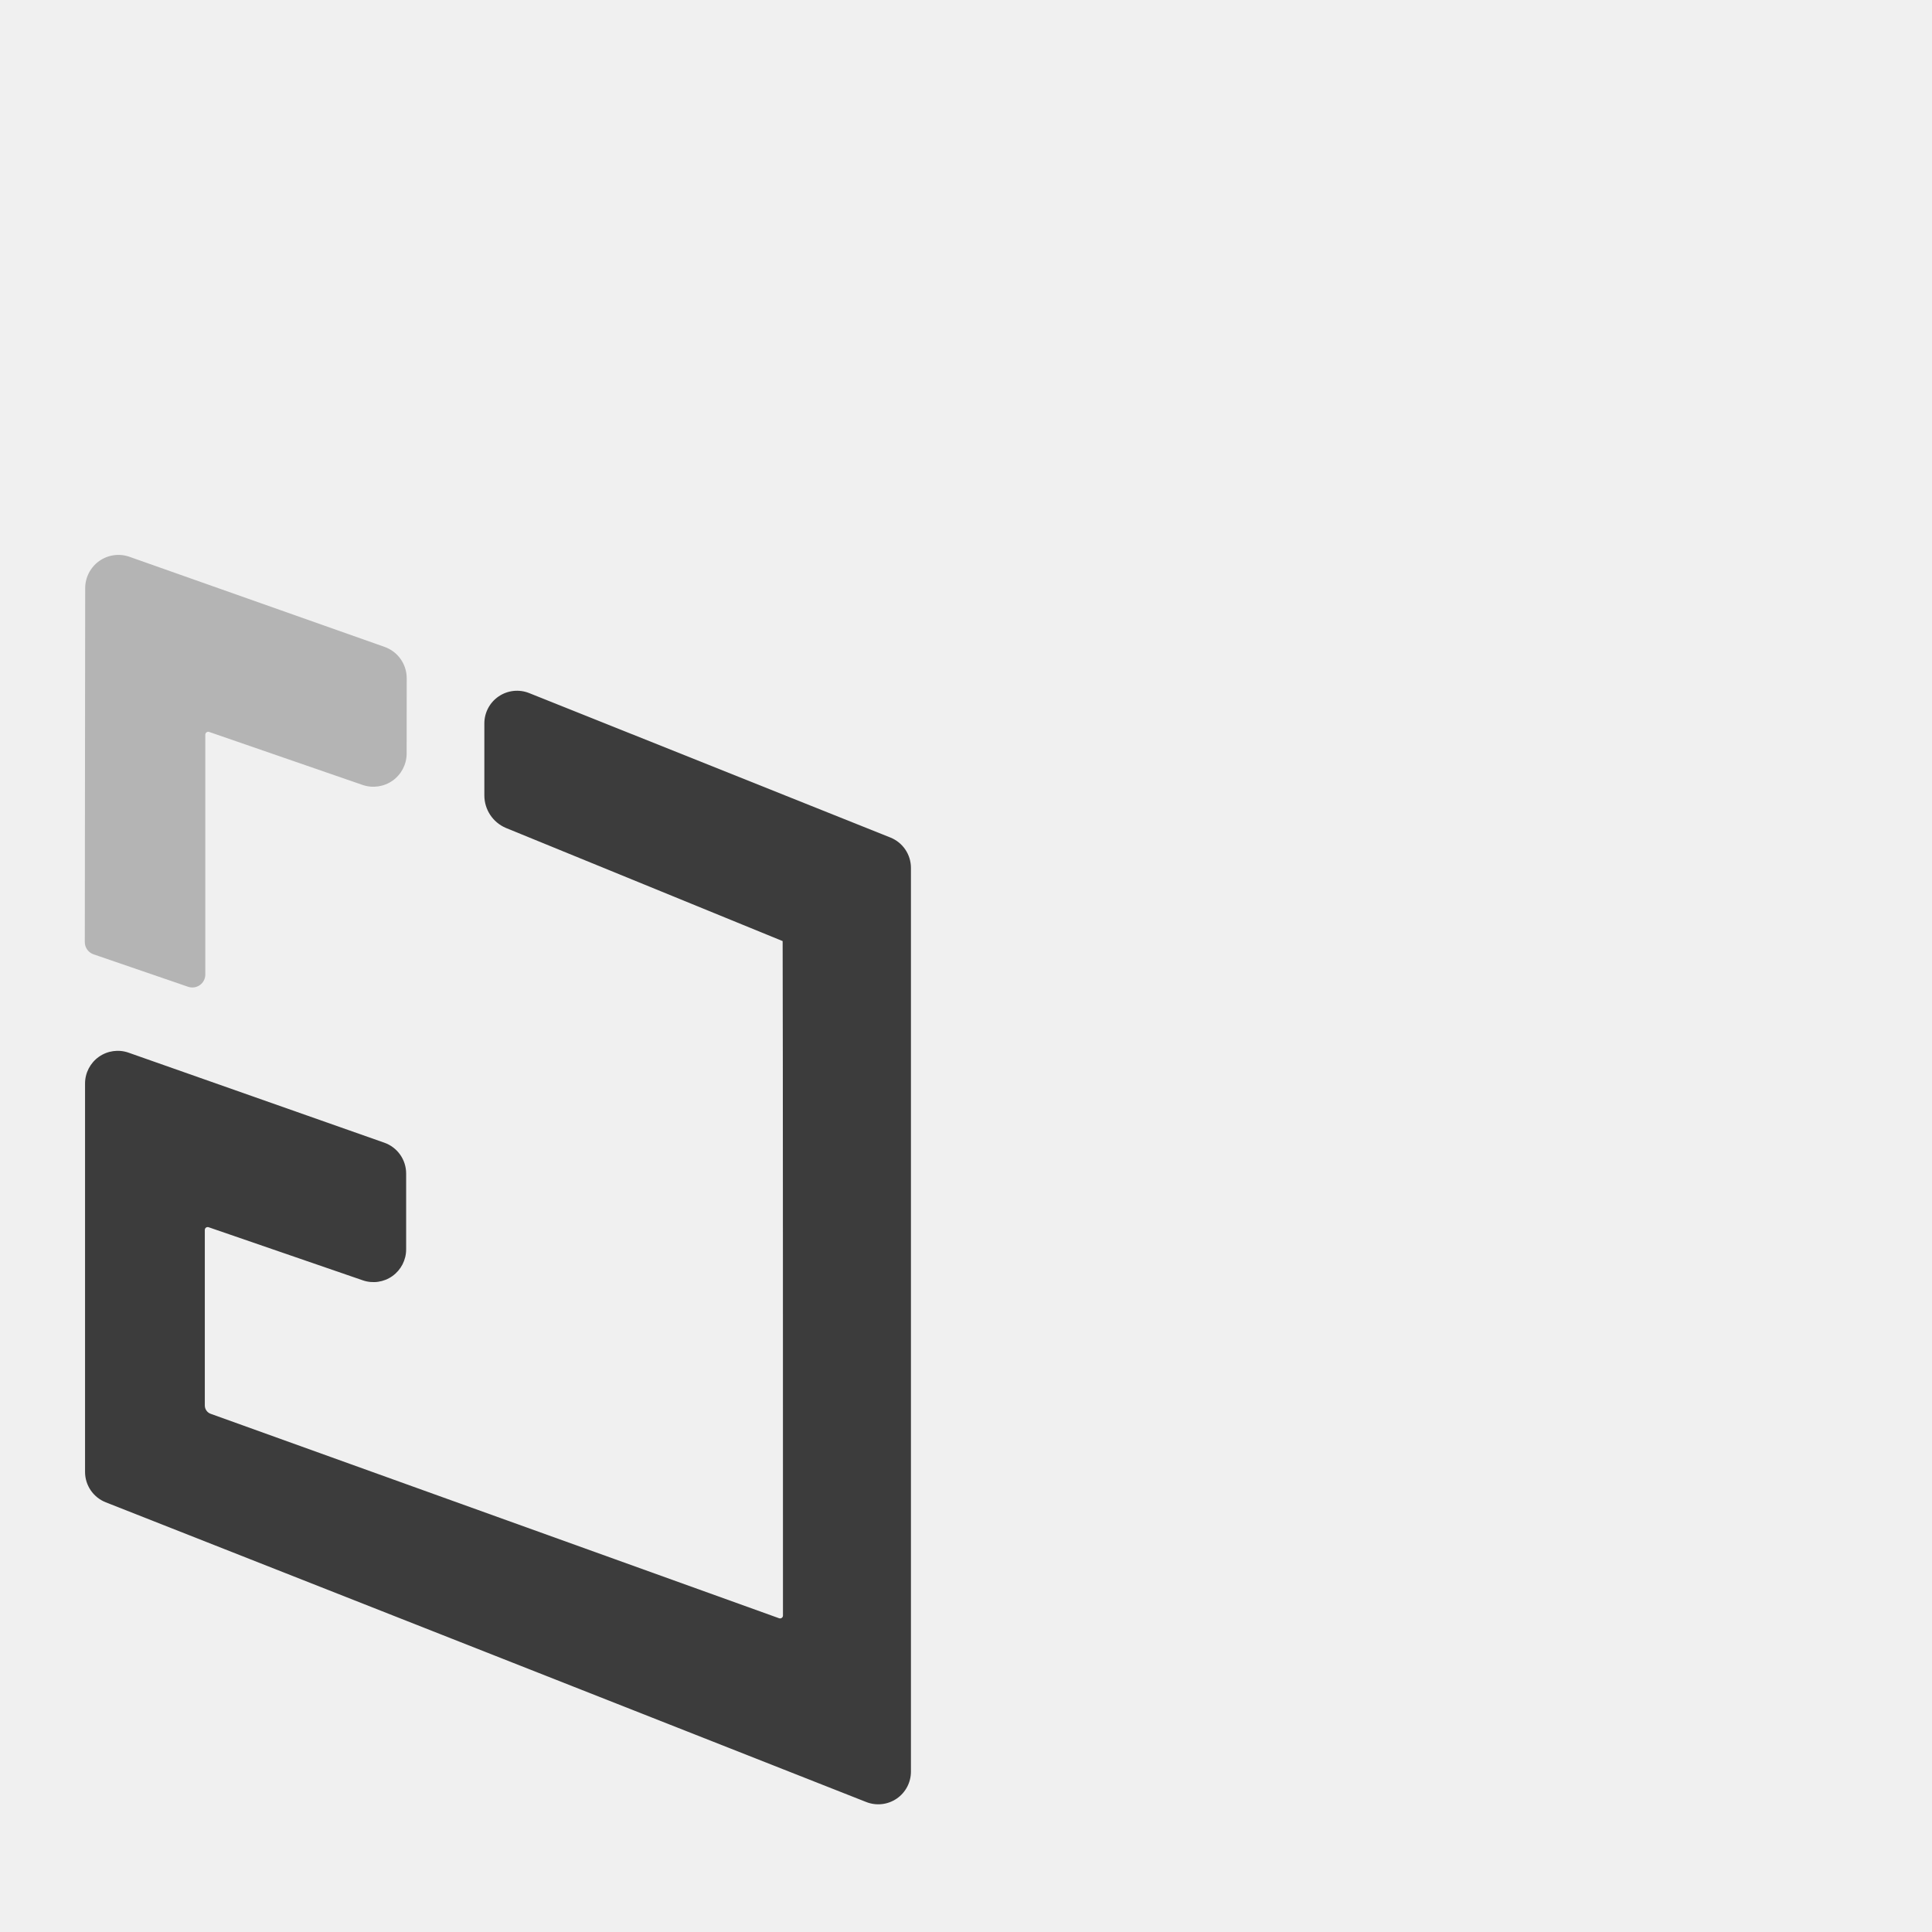
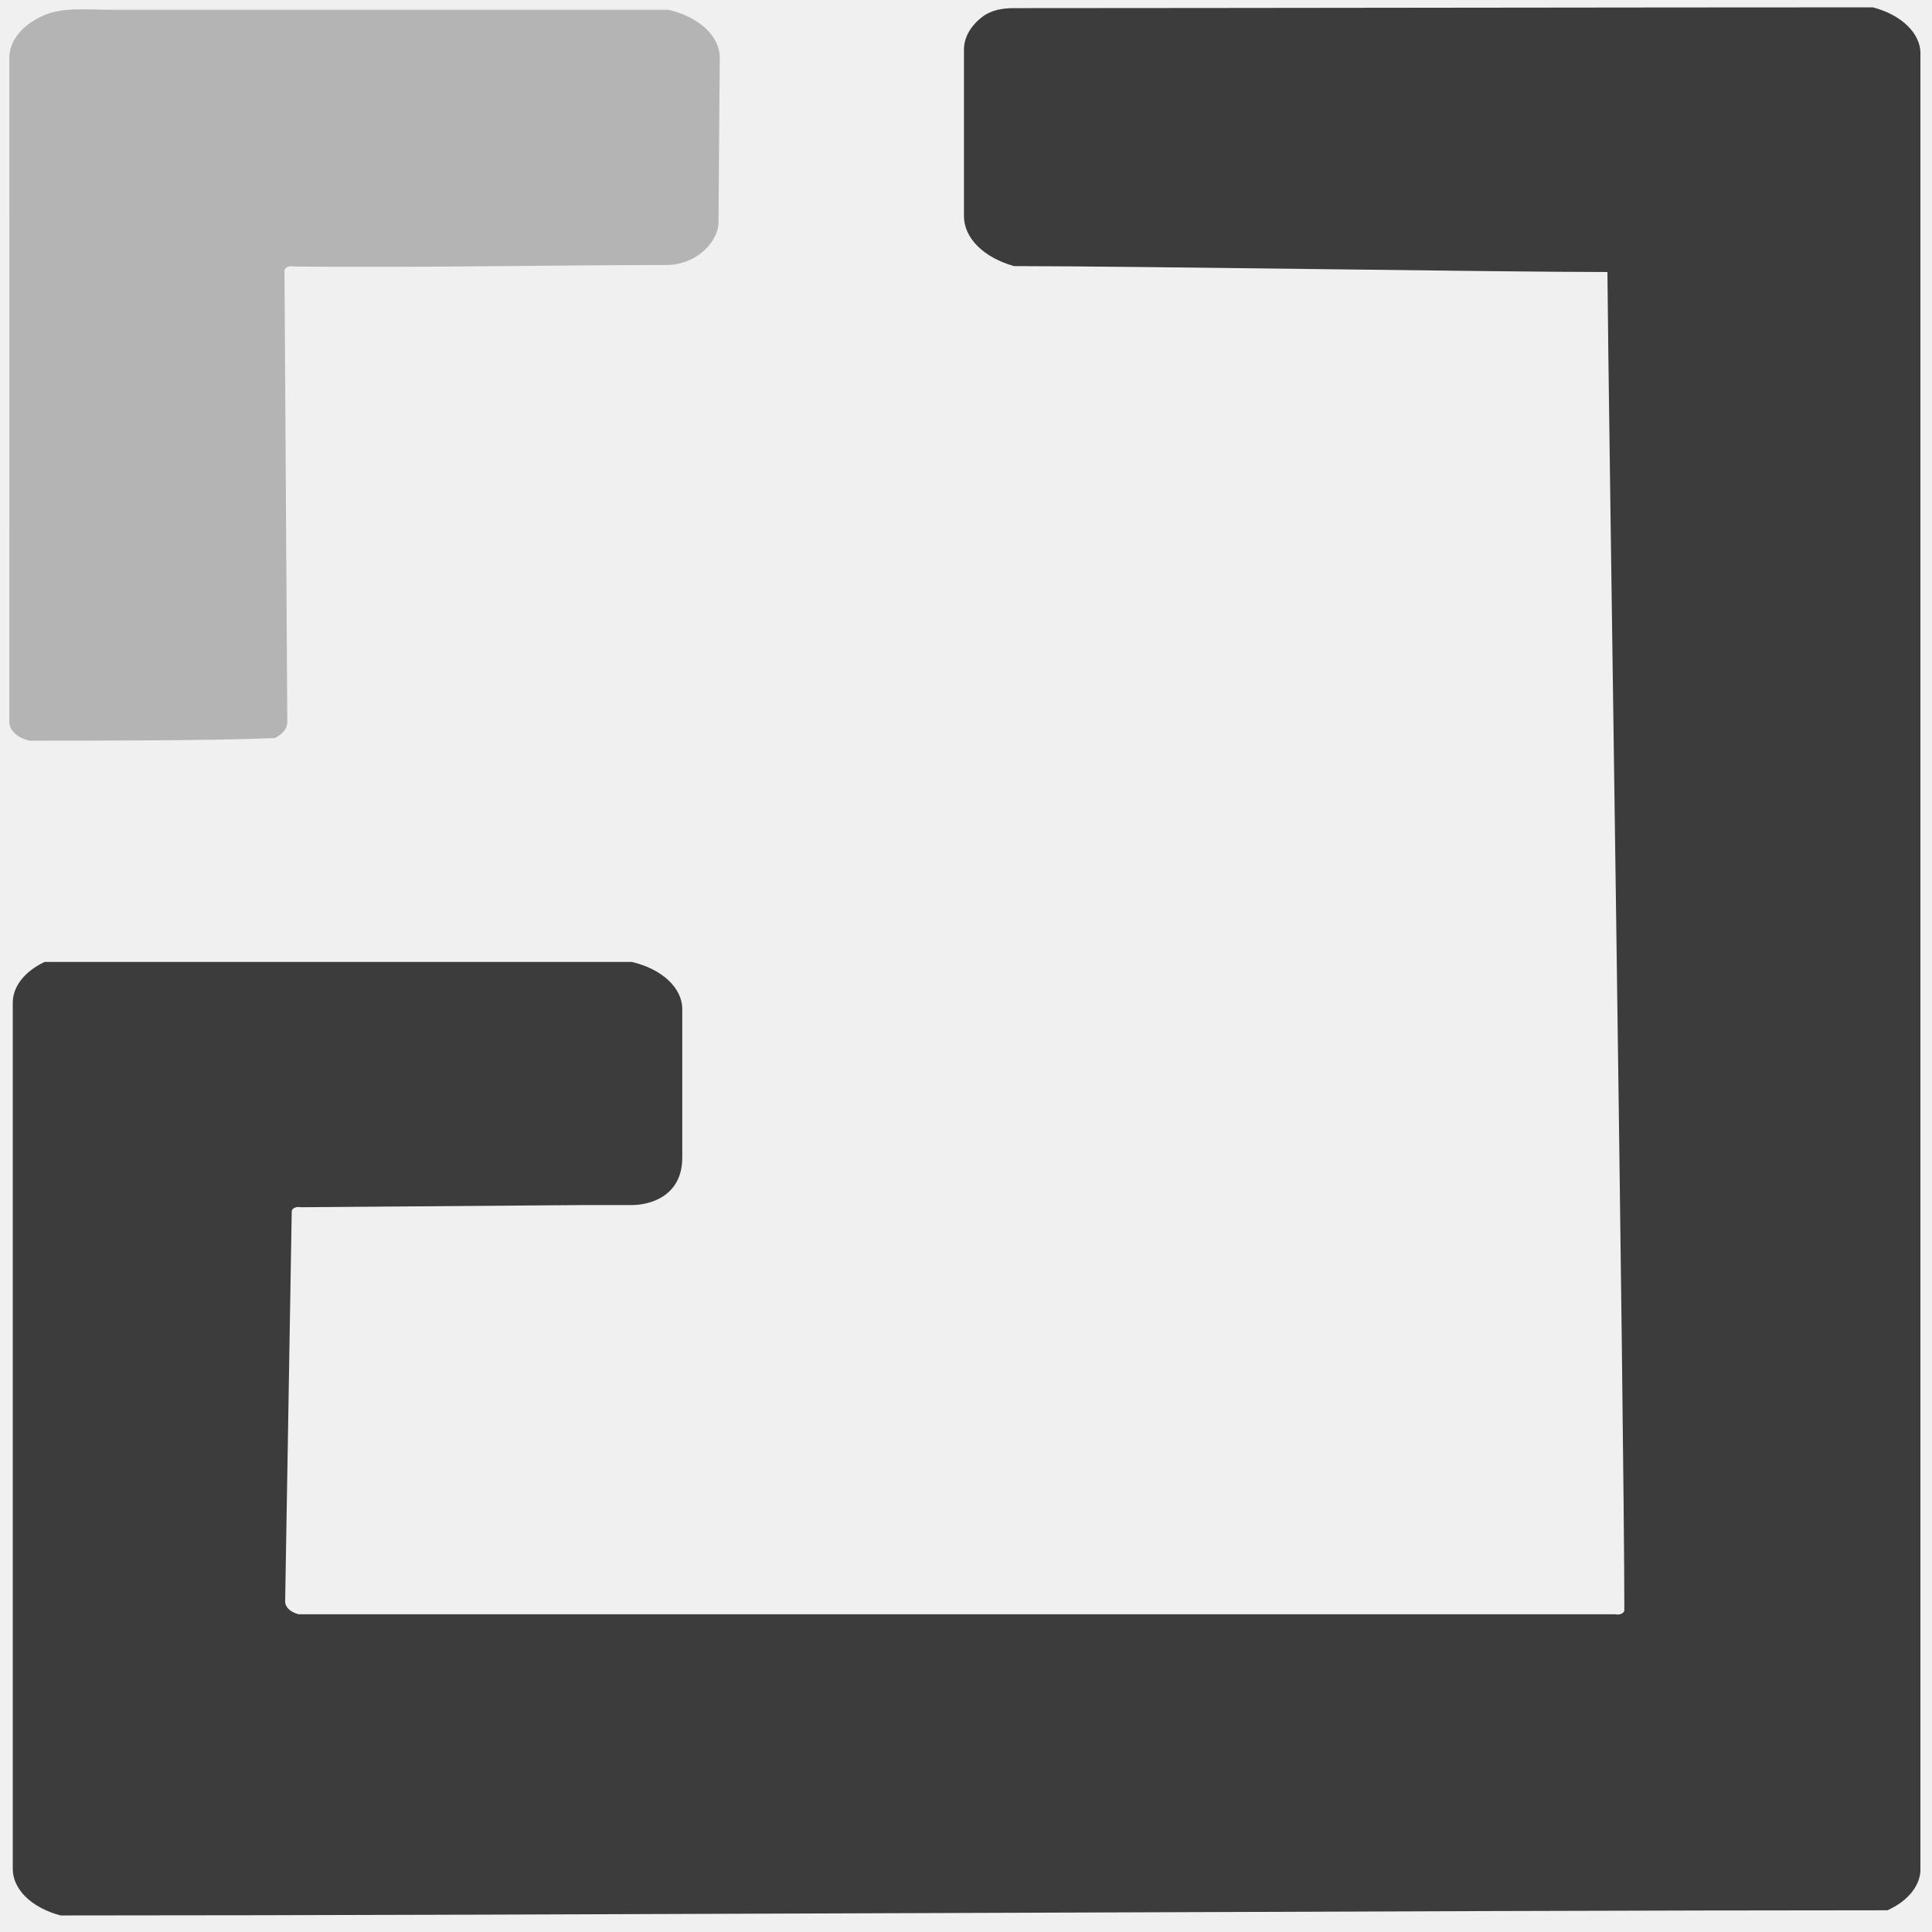
- <svg xmlns="http://www.w3.org/2000/svg" width="100%" height="100%" viewBox="0 0 96 96" fill="currentColor">
-   <g clip-path="url(#clip0_56_498)">
+ <svg xmlns="http://www.w3.org/2000/svg" width="97" height="97" viewBox="0 0 97 97" fill="none">
+   <g clip-path="url(#clip0_490_36)">
    <g opacity="0.75">
-       <path fill-rule="evenodd" clip-rule="evenodd" d="M38.889 46.762C36.701 45.867 27.607 42.146 25.143 41.142C25.139 41.141 25.135 41.139 25.131 41.137C24.485 40.86 24.067 40.225 24.067 39.523V35.947C24.067 35.408 24.334 34.904 24.78 34.603C25.226 34.3 25.794 34.239 26.294 34.439L44.243 41.616C44.86 41.863 45.264 42.46 45.264 43.124V88.031C45.264 88.568 44.999 89.071 44.554 89.374C44.11 89.676 43.545 89.739 43.045 89.542L5.255 74.649C4.634 74.404 4.226 73.806 4.226 73.138V53.838C4.226 53.312 4.482 52.818 4.912 52.513C5.342 52.209 5.893 52.132 6.389 52.307L19.097 56.78C19.747 57.009 20.181 57.623 20.181 58.312V62.083C20.181 62.608 19.927 63.1 19.5 63.406C19.073 63.711 18.525 63.79 18.028 63.619L10.365 60.98C10.322 60.965 10.274 60.972 10.236 60.999C10.198 61.026 10.177 61.069 10.177 61.115V69.836C10.177 70.022 10.293 70.188 10.468 70.251L38.714 80.41C38.758 80.426 38.806 80.419 38.844 80.393C38.883 80.366 38.905 80.323 38.905 80.276C38.905 74.485 38.905 50.49 38.889 46.762Z" />
+       <path fill-rule="evenodd" clip-rule="evenodd" d="M80.704 13.657C75.157 13.657 57.102 13.362 50.944 13.361C50.924 13.361 50.906 13.359 50.887 13.353V13.353C49.377 12.925 48.398 11.943 48.398 10.857V2.487C48.398 1.873 48.736 1.29 49.331 0.838C49.779 0.498 50.353 0.408 50.916 0.408C61.603 0.406 82.599 0.369 94.035 0.369C95.479 0.75 96.424 1.673 96.424 2.701V93.832C96.424 94.663 95.803 95.441 94.763 95.909C72.892 95.909 26.887 96.169 3.047 96.169C1.595 95.791 0.641 94.865 0.641 93.833L0.641 50.344C0.641 49.53 1.239 48.766 2.244 48.295C11.087 48.295 22.783 48.295 31.717 48.295C33.237 48.649 34.254 49.598 34.254 50.663V58.129C34.254 60.035 32.668 60.503 31.717 60.503C30.765 60.503 30.603 60.503 29.219 60.503L15.088 60.612C14.987 60.589 14.874 60.6 14.786 60.642C14.698 60.683 14.647 60.749 14.647 60.821L14.317 80.407C14.317 80.694 14.59 80.95 14.998 81.048H81.106C81.209 81.072 81.322 81.062 81.41 81.021C81.5 80.98 81.553 80.913 81.553 80.841C81.553 71.886 80.741 19.422 80.704 13.657Z" fill="black" />
    </g>
    <g opacity="0.25">
-       <path fill-rule="evenodd" clip-rule="evenodd" d="M10.202 48.424C10.202 48.631 10.101 48.827 9.932 48.947C9.763 49.068 9.545 49.1 9.349 49.033C8.053 48.588 5.635 47.759 4.649 47.42C4.389 47.331 4.214 47.086 4.214 46.811C4.217 43.996 4.233 29.224 4.233 29.224C4.234 28.688 4.495 28.186 4.932 27.876C5.37 27.567 5.931 27.489 6.436 27.668L19.108 32.144C19.769 32.377 20.211 33.003 20.209 33.703L20.206 37.442C20.205 37.976 19.947 38.477 19.512 38.787C19.076 39.096 18.519 39.176 18.014 39.002L10.394 36.37C10.35 36.355 10.3 36.361 10.263 36.389C10.224 36.416 10.202 36.459 10.202 36.507V48.424Z" />
+       <path fill-rule="evenodd" clip-rule="evenodd" d="M14.425 36.246C14.425 36.567 14.191 36.869 13.794 37.056C10.789 37.188 4.847 37.188 1.486 37.188C0.877 37.05 0.468 36.672 0.468 36.246C0.476 31.892 0.468 2.897 0.468 2.897C0.47 2.068 1.079 1.291 2.103 0.813C3.127 0.335 4.291 0.491 5.62 0.491H33.561C35.107 0.852 36.14 1.819 36.137 2.903L36.073 11.184C36.071 12.01 35.109 13.306 33.418 13.306C27.87 13.306 20.811 13.449 14.732 13.38C14.63 13.356 14.514 13.366 14.425 13.409C14.335 13.45 14.283 13.518 14.283 13.591L14.425 36.246Z" fill="black" />
    </g>
  </g>
  <defs>
-     <clipPath id="clip0_56_498">
-       <rect width="96" height="96" />
+     <clipPath id="clip0_490_36">
+       <rect width="96" height="96" fill="white" transform="translate(0.422852 0.344727)" />
    </clipPath>
  </defs>
</svg>
